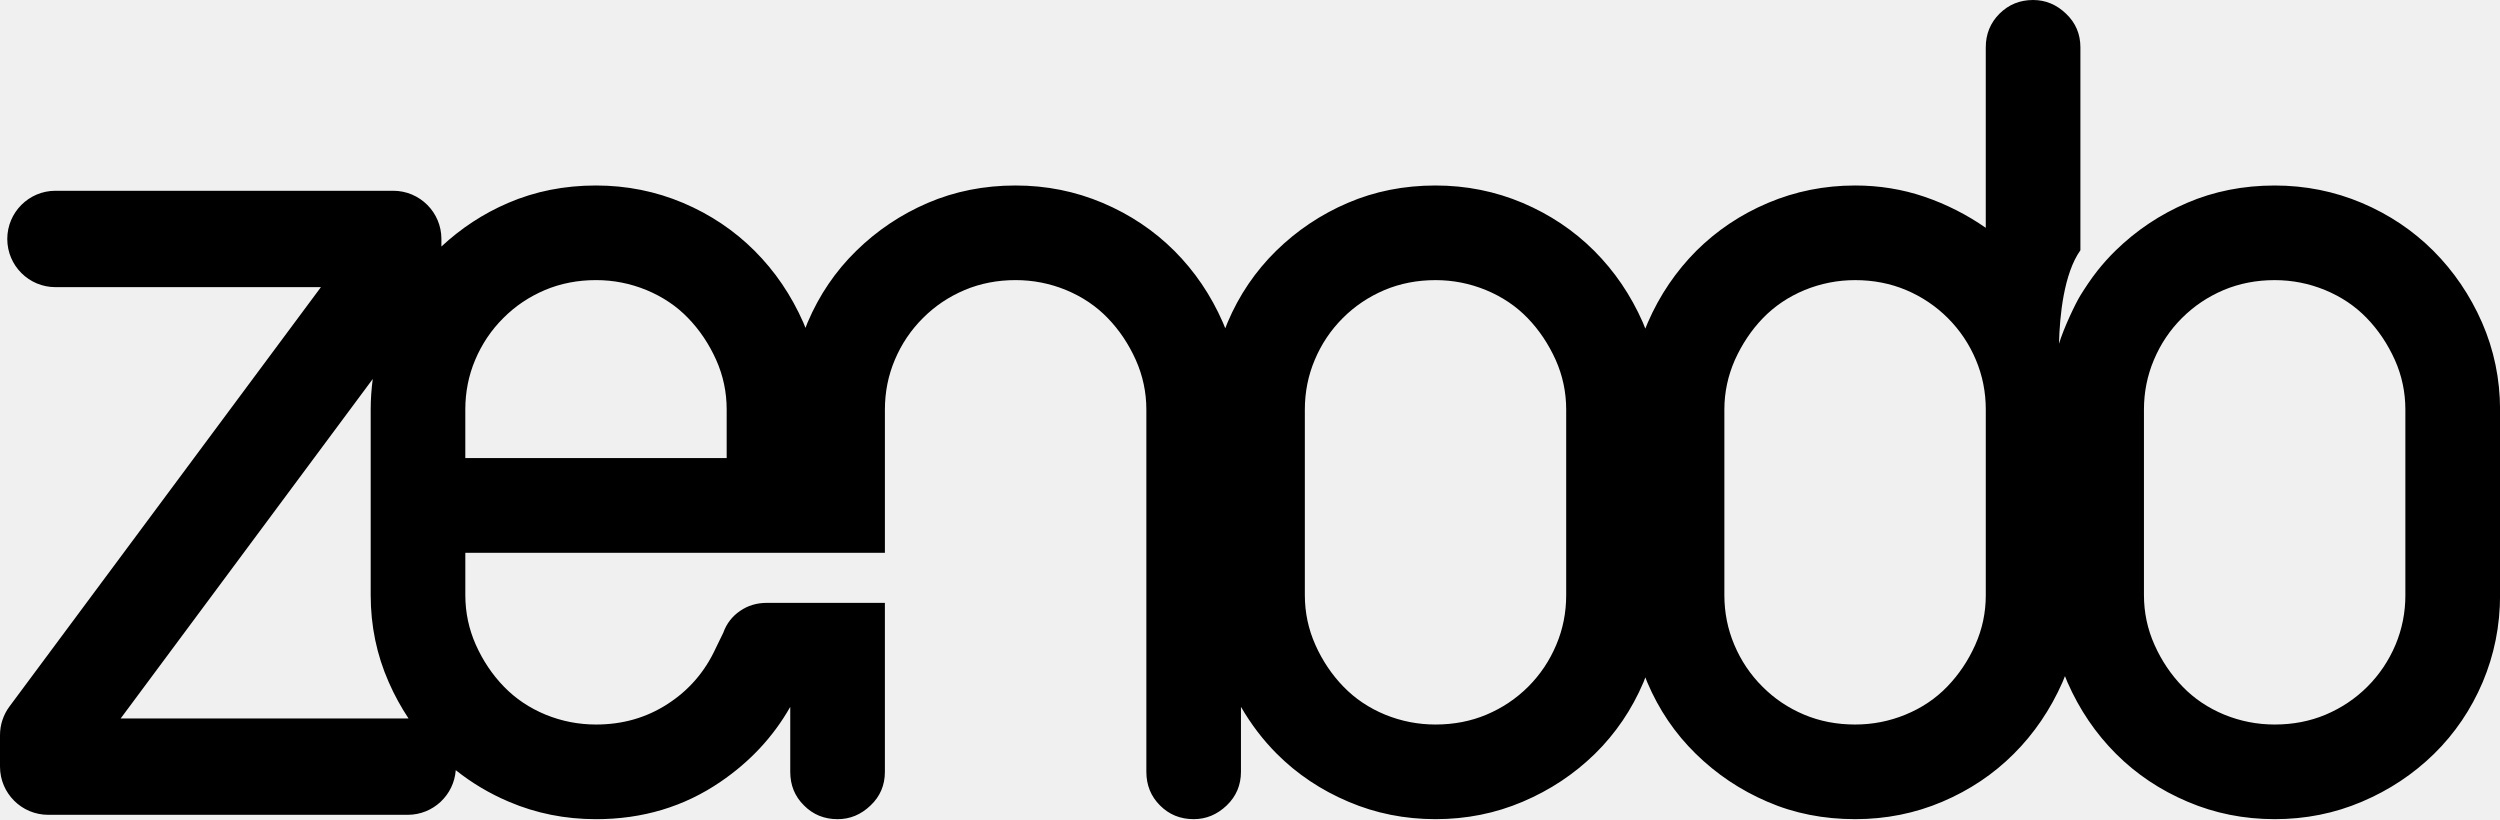
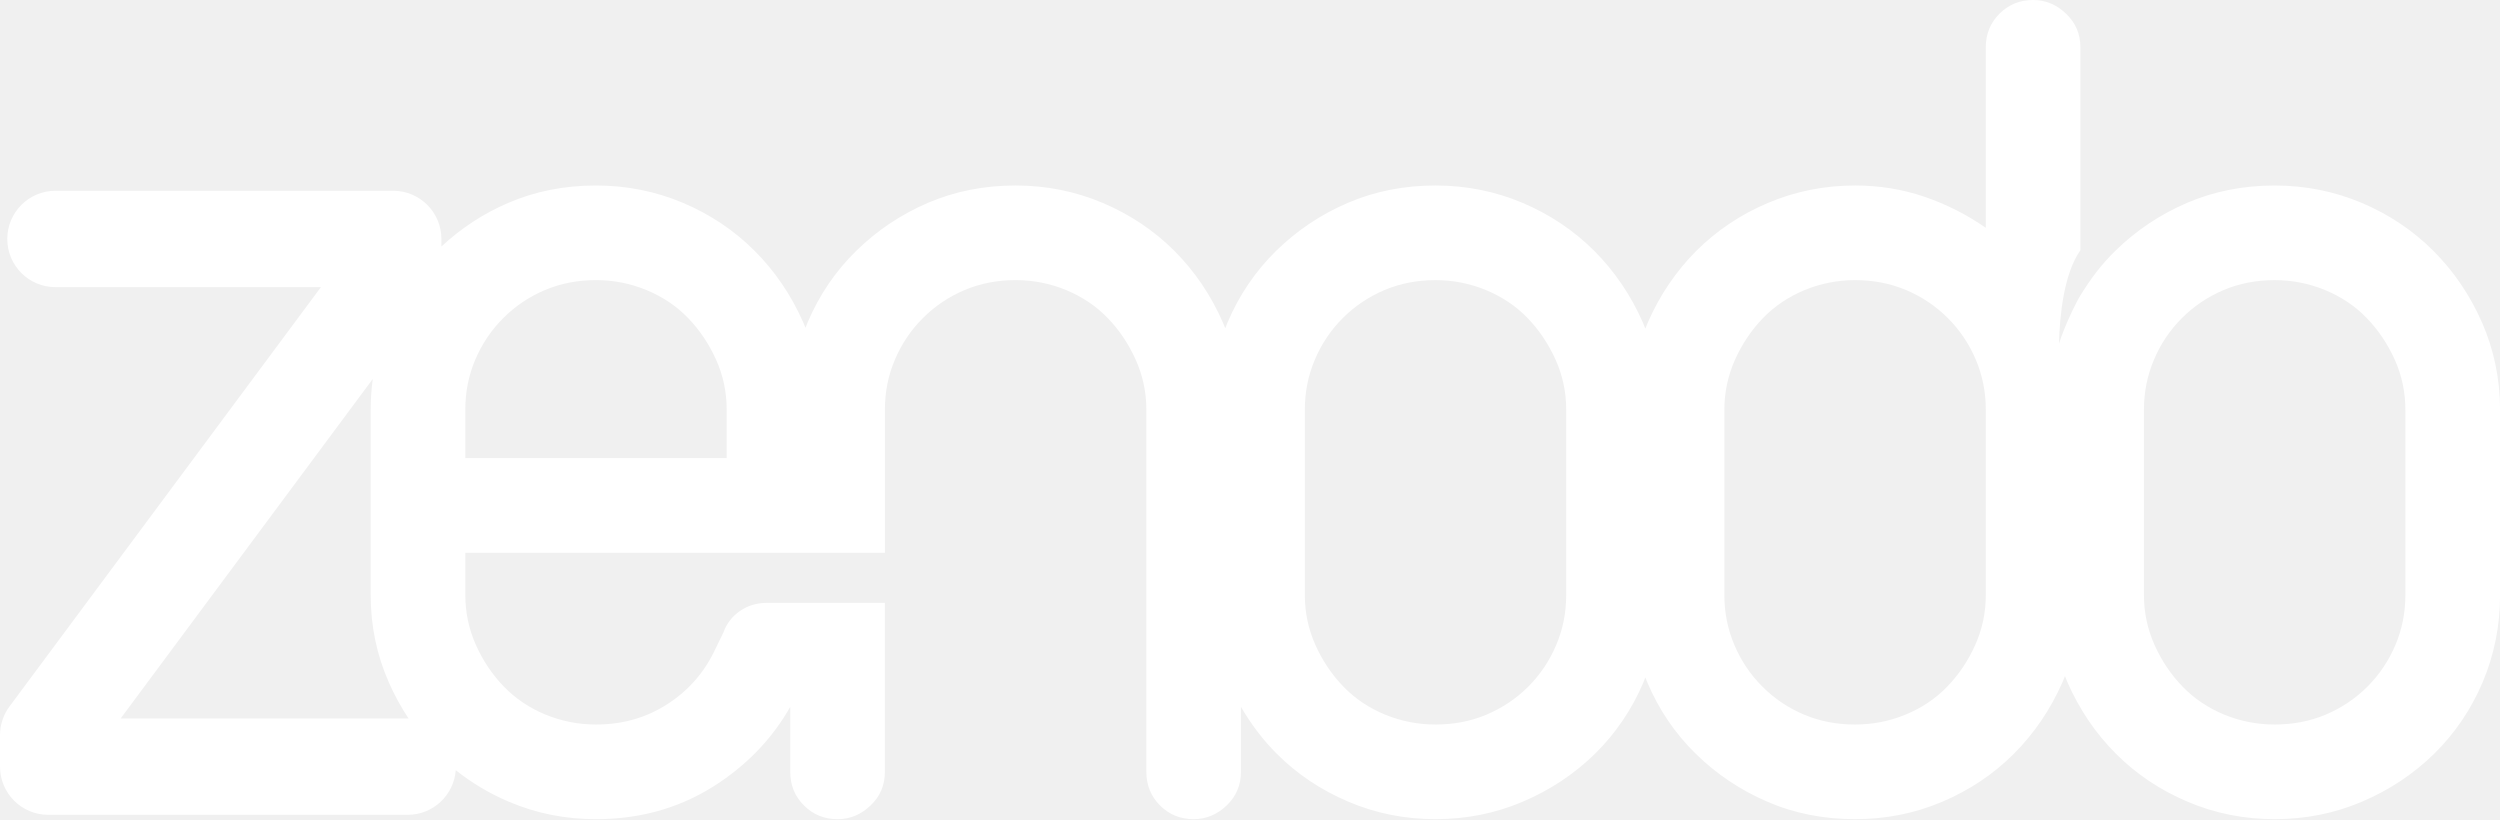
<svg xmlns="http://www.w3.org/2000/svg" version="1.1" id="Layer_1" x="0px" y="0px" width="146.355px" height="47.955px" viewBox="0 0 146.355 47.955" enable-background="new 0 0 146.355 47.955" xml:space="preserve">
-   <defs id="defs13" />
-   <g id="g3" style="fill:#000000">
-     <g id="g5" style="fill:#000000">
-       <g id="g7" style="fill:#000000">
-         <path fill="#FFFFFF" d="M145.301,18.875c-0.705-1.602-1.656-2.997-2.846-4.19c-1.189-1.187-2.584-2.125-4.188-2.805     c-1.604-0.678-3.307-1.02-5.102-1.02c-1.848,0-3.564,0.342-5.139,1.02c-0.787,0.339-1.529,0.74-2.225,1.205     c-0.701,0.469-1.357,1.003-1.967,1.6c-0.377,0.37-0.727,0.761-1.051,1.17c-0.363,0.457-0.764,1.068-0.992,1.439     c-0.281,0.456-0.957,1.861-1.254,2.828c0.041-1.644,0.281-4.096,1.254-5.472V2.768c0-0.776-0.279-1.431-0.84-1.965     C120.396,0.268,119.75,0,119.021,0c-0.777,0-1.43,0.268-1.969,0.803c-0.531,0.534-0.801,1.189-0.801,1.965v10.569     c-1.117-0.778-2.322-1.386-3.605-1.824c-1.285-0.436-2.637-0.654-4.045-0.654c-1.799,0-3.496,0.342-5.1,1.02     c-1.605,0.679-3,1.618-4.195,2.805c-1.186,1.194-2.139,2.588-2.836,4.19c-0.053,0.12-0.1,0.242-0.15,0.364     c-0.047-0.122-0.094-0.244-0.146-0.364c-0.705-1.602-1.656-2.997-2.846-4.19c-1.189-1.187-2.586-2.125-4.188-2.805     c-1.604-0.678-3.307-1.02-5.102-1.02c-1.848,0-3.564,0.342-5.139,1.02c-1.584,0.679-2.979,1.618-4.191,2.805     c-1.213,1.194-2.164,2.588-2.842,4.19c-0.049,0.115-0.092,0.23-0.137,0.344c-0.047-0.114-0.092-0.229-0.141-0.344     c-0.701-1.602-1.65-2.997-2.84-4.19c-1.191-1.187-2.588-2.125-4.193-2.805c-1.604-0.678-3.301-1.02-5.104-1.02     c-1.842,0-3.557,0.342-5.137,1.02c-1.578,0.679-2.977,1.618-4.186,2.805c-1.221,1.194-2.166,2.588-2.848,4.19     c-0.043,0.106-0.082,0.214-0.125,0.32c-0.043-0.106-0.084-0.214-0.131-0.32c-0.707-1.602-1.656-2.997-2.848-4.19     c-1.188-1.187-2.582-2.125-4.184-2.805c-1.605-0.678-3.309-1.02-5.104-1.02c-1.85,0-3.564,0.342-5.137,1.02     c-1.467,0.628-2.764,1.488-3.91,2.552V13.99c0-1.557-1.262-2.822-2.82-2.822H3.246c-1.557,0-2.82,1.265-2.82,2.822     c0,1.559,1.264,2.82,2.82,2.82h15.541L0.557,41.356C0.195,41.843,0,42.433,0,43.038v1.841c0,1.558,1.264,2.822,2.822,2.822     h21.047c1.488,0,2.705-1.153,2.812-2.614c0.932,0.743,1.967,1.364,3.109,1.848c1.605,0.684,3.299,1.021,5.102,1.021     c2.723,0,5.15-0.726,7.287-2.187c1.727-1.176,3.092-2.639,4.084-4.389v3.805c0,0.778,0.264,1.436,0.805,1.968     c0.531,0.537,1.189,0.803,1.967,0.803c0.73,0,1.369-0.266,1.93-0.803c0.561-0.532,0.838-1.189,0.838-1.968v-9.879h-0.01     c0-0.002,0.01-0.013,0.01-0.013s-6.137,0-6.912,0c-0.58,0-1.109,0.154-1.566,0.472c-0.463,0.316-0.793,0.744-0.982,1.275     l-0.453,0.93c-0.631,1.365-1.566,2.443-2.809,3.244c-1.238,0.803-2.633,1.201-4.188,1.201c-1.023,0-2.004-0.191-2.955-0.579     c-0.941-0.39-1.758-0.935-2.439-1.64c-0.682-0.703-1.227-1.52-1.641-2.443c-0.41-0.924-0.617-1.893-0.617-2.916v-2.476h17.715     h1.309h5.539v-8.385c0-1.015,0.191-1.99,0.582-2.912c0.389-0.922,0.936-1.74,1.645-2.444c0.699-0.703,1.514-1.249,2.441-1.641     c0.918-0.388,1.92-0.581,2.982-0.581c1.023,0,2.01,0.193,2.955,0.581c0.945,0.393,1.762,0.938,2.439,1.641     c0.682,0.704,1.225,1.521,1.641,2.444c0.412,0.922,0.621,1.896,0.621,2.912v21.208c0,0.778,0.266,1.436,0.799,1.968     c0.535,0.537,1.191,0.803,1.971,0.803c0.729,0,1.371-0.266,1.934-0.803c0.553-0.532,0.834-1.189,0.834-1.968v-3.803     c0.588,1.01,1.283,1.932,2.1,2.749c1.189,1.189,2.586,2.124,4.191,2.804c1.602,0.684,3.303,1.021,5.102,1.021     c1.795,0,3.498-0.337,5.102-1.021c1.602-0.68,3.01-1.614,4.227-2.804c1.211-1.19,2.162-2.589,2.842-4.189     c0.037-0.095,0.074-0.19,0.109-0.286c0.039,0.096,0.074,0.191,0.113,0.286c0.678,1.601,1.625,2.999,2.842,4.189     c1.213,1.189,2.607,2.124,4.189,2.804c1.574,0.684,3.293,1.021,5.139,1.021c1.795,0,3.5-0.337,5.105-1.021     c1.6-0.68,2.994-1.614,4.184-2.804c1.191-1.19,2.141-2.589,2.848-4.189c0.051-0.12,0.098-0.239,0.146-0.36     c0.049,0.121,0.094,0.24,0.146,0.36c0.703,1.601,1.652,2.999,2.842,4.189c1.189,1.189,2.586,2.124,4.191,2.804     c1.604,0.684,3.303,1.021,5.102,1.021c1.795,0,3.498-0.337,5.102-1.021c1.604-0.68,3.01-1.614,4.227-2.804     c1.211-1.19,2.16-2.589,2.842-4.189c0.678-1.606,1.02-3.306,1.02-5.104v-10.86C146.355,22.182,146.002,20.479,145.301,18.875z      M7.064,42.06l14.758-19.874c-0.078,0.587-0.121,1.184-0.121,1.791v10.86c0,1.799,0.35,3.498,1.059,5.104     c0.328,0.752,0.719,1.458,1.156,2.119c-0.016,0-0.031-0.001-0.047-0.001H7.064z M42.541,26.817H27.24v-2.841     c0-1.015,0.189-1.99,0.58-2.912c0.391-0.922,0.936-1.74,1.645-2.444c0.697-0.703,1.516-1.249,2.438-1.641     c0.922-0.388,1.92-0.581,2.99-0.581c1.02,0,2.002,0.193,2.949,0.581c0.949,0.393,1.764,0.938,2.441,1.641     c0.682,0.704,1.225,1.521,1.641,2.444c0.414,0.922,0.617,1.896,0.617,2.912V26.817z M91.688,34.837     c0,1.023-0.189,1.992-0.582,2.916c-0.389,0.924-0.936,1.74-1.637,2.443c-0.705,0.705-1.523,1.25-2.445,1.64     c-0.92,0.388-1.92,0.579-2.984,0.579c-1.023,0-2.004-0.191-2.955-0.579c-0.945-0.39-1.758-0.935-2.439-1.64     c-0.682-0.703-1.229-1.52-1.641-2.443s-0.617-1.893-0.617-2.916v-10.86c0-1.015,0.191-1.99,0.582-2.912     c0.387-0.922,0.934-1.74,1.639-2.444c0.701-0.703,1.52-1.249,2.441-1.641c0.922-0.388,1.92-0.581,2.99-0.581     c1.018,0,2.004,0.193,2.947,0.581c0.951,0.393,1.764,0.938,2.443,1.641c0.68,0.704,1.223,1.521,1.641,2.444     c0.412,0.922,0.617,1.896,0.617,2.912V34.837z M116.252,34.837c0,1.023-0.203,1.992-0.617,2.916     c-0.412,0.924-0.961,1.74-1.641,2.443c-0.68,0.705-1.492,1.25-2.443,1.64c-0.943,0.388-1.93,0.579-2.949,0.579     c-1.07,0-2.066-0.191-2.988-0.579c-0.924-0.39-1.74-0.935-2.439-1.64c-0.707-0.703-1.252-1.52-1.643-2.443     s-0.584-1.893-0.584-2.916v-10.86c0-1.015,0.211-1.99,0.619-2.912c0.416-0.922,0.961-1.74,1.641-2.444     c0.682-0.703,1.496-1.249,2.439-1.641c0.951-0.388,1.934-0.581,2.955-0.581c1.068,0,2.062,0.193,2.986,0.581     c0.926,0.393,1.738,0.938,2.443,1.641c0.703,0.704,1.252,1.521,1.641,2.444c0.389,0.922,0.58,1.896,0.58,2.912V34.837z      M140.816,34.837c0,1.023-0.193,1.992-0.58,2.916c-0.393,0.924-0.939,1.74-1.641,2.443c-0.705,0.705-1.523,1.25-2.443,1.64     c-0.922,0.388-1.92,0.579-2.986,0.579c-1.021,0-2.004-0.191-2.955-0.579c-0.943-0.39-1.758-0.935-2.438-1.64     c-0.682-0.703-1.23-1.52-1.643-2.443s-0.619-1.893-0.619-2.916v-10.86c0-1.015,0.193-1.99,0.584-2.912     c0.387-0.922,0.934-1.74,1.639-2.444c0.703-0.703,1.518-1.249,2.441-1.641c0.924-0.388,1.92-0.581,2.99-0.581     c1.02,0,2.004,0.193,2.949,0.581c0.949,0.393,1.764,0.938,2.441,1.641c0.682,0.704,1.225,1.521,1.643,2.444     c0.412,0.922,0.617,1.896,0.617,2.912V34.837z" id="path9" style="fill:#000000" />
+   <g>
+     <g>
+       <g>
+         <path fill="#FFFFFF" d="M145.301,18.875c-0.705-1.602-1.656-2.997-2.846-4.19c-1.189-1.187-2.584-2.125-4.188-2.805     c-1.604-0.678-3.307-1.02-5.102-1.02c-1.848,0-3.564,0.342-5.139,1.02c-0.787,0.339-1.529,0.74-2.225,1.205     c-0.701,0.469-1.357,1.003-1.967,1.6c-0.377,0.37-0.727,0.761-1.051,1.17c-0.363,0.457-0.764,1.068-0.992,1.439     c-0.281,0.456-0.957,1.861-1.254,2.828c0.041-1.644,0.281-4.096,1.254-5.472V2.768c0-0.776-0.279-1.431-0.84-1.965     C120.396,0.268,119.75,0,119.021,0c-0.777,0-1.43,0.268-1.969,0.803c-0.531,0.534-0.801,1.189-0.801,1.965v10.569     c-1.117-0.778-2.322-1.386-3.605-1.824c-1.285-0.436-2.637-0.654-4.045-0.654c-1.799,0-3.496,0.342-5.1,1.02     c-1.605,0.679-3,1.618-4.195,2.805c-1.186,1.194-2.139,2.588-2.836,4.19c-0.053,0.12-0.1,0.242-0.15,0.364     c-0.047-0.122-0.094-0.244-0.146-0.364c-0.705-1.602-1.656-2.997-2.846-4.19c-1.189-1.187-2.586-2.125-4.188-2.805     c-1.604-0.678-3.307-1.02-5.102-1.02c-1.848,0-3.564,0.342-5.139,1.02c-1.584,0.679-2.979,1.618-4.191,2.805     c-1.213,1.194-2.164,2.588-2.842,4.19c-0.049,0.115-0.092,0.23-0.137,0.344c-0.047-0.114-0.092-0.229-0.141-0.344     c-0.701-1.602-1.65-2.997-2.84-4.19c-1.191-1.187-2.588-2.125-4.193-2.805c-1.604-0.678-3.301-1.02-5.104-1.02     c-1.842,0-3.557,0.342-5.137,1.02c-1.578,0.679-2.977,1.618-4.186,2.805c-1.221,1.194-2.166,2.588-2.848,4.19     c-0.043,0.106-0.082,0.214-0.125,0.32c-0.043-0.106-0.084-0.214-0.131-0.32c-0.707-1.602-1.656-2.997-2.848-4.19     c-1.188-1.187-2.582-2.125-4.184-2.805c-1.605-0.678-3.309-1.02-5.104-1.02c-1.85,0-3.564,0.342-5.137,1.02     c-1.467,0.628-2.764,1.488-3.91,2.552V13.99c0-1.557-1.262-2.822-2.82-2.822H3.246c-1.557,0-2.82,1.265-2.82,2.822     c0,1.559,1.264,2.82,2.82,2.82h15.541L0.557,41.356C0.195,41.843,0,42.433,0,43.038v1.841c0,1.558,1.264,2.822,2.822,2.822     h21.047c1.488,0,2.705-1.153,2.812-2.614c0.932,0.743,1.967,1.364,3.109,1.848c1.605,0.684,3.299,1.021,5.102,1.021     c2.723,0,5.15-0.726,7.287-2.187c1.727-1.176,3.092-2.639,4.084-4.389v3.805c0,0.778,0.264,1.436,0.805,1.968     c0.531,0.537,1.189,0.803,1.967,0.803c0.73,0,1.369-0.266,1.93-0.803c0.561-0.532,0.838-1.189,0.838-1.968v-9.879h-0.01     c0-0.002,0.01-0.013,0.01-0.013s-6.137,0-6.912,0c-0.58,0-1.109,0.154-1.566,0.472c-0.463,0.316-0.793,0.744-0.982,1.275     l-0.453,0.93c-0.631,1.365-1.566,2.443-2.809,3.244c-1.238,0.803-2.633,1.201-4.188,1.201c-1.023,0-2.004-0.191-2.955-0.579     c-0.941-0.39-1.758-0.935-2.439-1.64c-0.682-0.703-1.227-1.52-1.641-2.443c-0.41-0.924-0.617-1.893-0.617-2.916v-2.476h17.715     h1.309h5.539v-8.385c0-1.015,0.191-1.99,0.582-2.912c0.389-0.922,0.936-1.74,1.645-2.444c0.699-0.703,1.514-1.249,2.441-1.641     c0.918-0.388,1.92-0.581,2.982-0.581c1.023,0,2.01,0.193,2.955,0.581c0.945,0.393,1.762,0.938,2.439,1.641     c0.682,0.704,1.225,1.521,1.641,2.444c0.412,0.922,0.621,1.896,0.621,2.912v21.208c0,0.778,0.266,1.436,0.799,1.968     c0.535,0.537,1.191,0.803,1.971,0.803c0.729,0,1.371-0.266,1.934-0.803c0.553-0.532,0.834-1.189,0.834-1.968v-3.803     c0.588,1.01,1.283,1.932,2.1,2.749c1.189,1.189,2.586,2.124,4.191,2.804c1.602,0.684,3.303,1.021,5.102,1.021     c1.795,0,3.498-0.337,5.102-1.021c1.602-0.68,3.01-1.614,4.227-2.804c1.211-1.19,2.162-2.589,2.842-4.189     c0.037-0.095,0.074-0.19,0.109-0.286c0.039,0.096,0.074,0.191,0.113,0.286c0.678,1.601,1.625,2.999,2.842,4.189     c1.213,1.189,2.607,2.124,4.189,2.804c1.574,0.684,3.293,1.021,5.139,1.021c1.795,0,3.5-0.337,5.105-1.021     c1.6-0.68,2.994-1.614,4.184-2.804c1.191-1.19,2.141-2.589,2.848-4.189c0.051-0.12,0.098-0.239,0.146-0.36     c0.049,0.121,0.094,0.24,0.146,0.36c0.703,1.601,1.652,2.999,2.842,4.189c1.189,1.189,2.586,2.124,4.191,2.804     c1.604,0.684,3.303,1.021,5.102,1.021c1.795,0,3.498-0.337,5.102-1.021c1.604-0.68,3.01-1.614,4.227-2.804     c1.211-1.19,2.16-2.589,2.842-4.189c0.678-1.606,1.02-3.306,1.02-5.104v-10.86C146.355,22.182,146.002,20.479,145.301,18.875z      M7.064,42.06l14.758-19.874c-0.078,0.587-0.121,1.184-0.121,1.791v10.86c0,1.799,0.35,3.498,1.059,5.104     c0.328,0.752,0.719,1.458,1.156,2.119c-0.016,0-0.031-0.001-0.047-0.001H7.064z M42.541,26.817H27.24v-2.841     c0-1.015,0.189-1.99,0.58-2.912c0.391-0.922,0.936-1.74,1.645-2.444c0.697-0.703,1.516-1.249,2.438-1.641     c0.922-0.388,1.92-0.581,2.99-0.581c1.02,0,2.002,0.193,2.949,0.581c0.949,0.393,1.764,0.938,2.441,1.641     c0.682,0.704,1.225,1.521,1.641,2.444c0.414,0.922,0.617,1.896,0.617,2.912V26.817z M91.688,34.837     c0,1.023-0.189,1.992-0.582,2.916c-0.389,0.924-0.936,1.74-1.637,2.443c-0.705,0.705-1.523,1.25-2.445,1.64     c-0.92,0.388-1.92,0.579-2.984,0.579c-1.023,0-2.004-0.191-2.955-0.579c-0.945-0.39-1.758-0.935-2.439-1.64     c-0.682-0.703-1.229-1.52-1.641-2.443s-0.617-1.893-0.617-2.916v-10.86c0-1.015,0.191-1.99,0.582-2.912     c0.387-0.922,0.934-1.74,1.639-2.444c0.701-0.703,1.52-1.249,2.441-1.641c0.922-0.388,1.92-0.581,2.99-0.581     c1.018,0,2.004,0.193,2.947,0.581c0.951,0.393,1.764,0.938,2.443,1.641c0.68,0.704,1.223,1.521,1.641,2.444     c0.412,0.922,0.617,1.896,0.617,2.912V34.837z M116.252,34.837c0,1.023-0.203,1.992-0.617,2.916     c-0.412,0.924-0.961,1.74-1.641,2.443c-0.68,0.705-1.492,1.25-2.443,1.64c-0.943,0.388-1.93,0.579-2.949,0.579     c-1.07,0-2.066-0.191-2.988-0.579c-0.924-0.39-1.74-0.935-2.439-1.64c-0.707-0.703-1.252-1.52-1.643-2.443     s-0.584-1.893-0.584-2.916v-10.86c0-1.015,0.211-1.99,0.619-2.912c0.416-0.922,0.961-1.74,1.641-2.444     c0.682-0.703,1.496-1.249,2.439-1.641c0.951-0.388,1.934-0.581,2.955-0.581c1.068,0,2.062,0.193,2.986,0.581     c0.926,0.393,1.738,0.938,2.443,1.641c0.703,0.704,1.252,1.521,1.641,2.444c0.389,0.922,0.58,1.896,0.58,2.912V34.837z      M140.816,34.837c0,1.023-0.193,1.992-0.58,2.916c-0.393,0.924-0.939,1.74-1.641,2.443c-0.705,0.705-1.523,1.25-2.443,1.64     c-0.922,0.388-1.92,0.579-2.986,0.579c-1.021,0-2.004-0.191-2.955-0.579c-0.943-0.39-1.758-0.935-2.438-1.64     c-0.682-0.703-1.23-1.52-1.643-2.443s-0.619-1.893-0.619-2.916v-10.86c0-1.015,0.193-1.99,0.584-2.912     c0.387-0.922,0.934-1.74,1.639-2.444c0.703-0.703,1.518-1.249,2.441-1.641c0.924-0.388,1.92-0.581,2.99-0.581     c1.02,0,2.004,0.193,2.949,0.581c0.949,0.393,1.764,0.938,2.441,1.641c0.682,0.704,1.225,1.521,1.643,2.444     c0.412,0.922,0.617,1.896,0.617,2.912V34.837z" />
      </g>
    </g>
  </g>
</svg>
